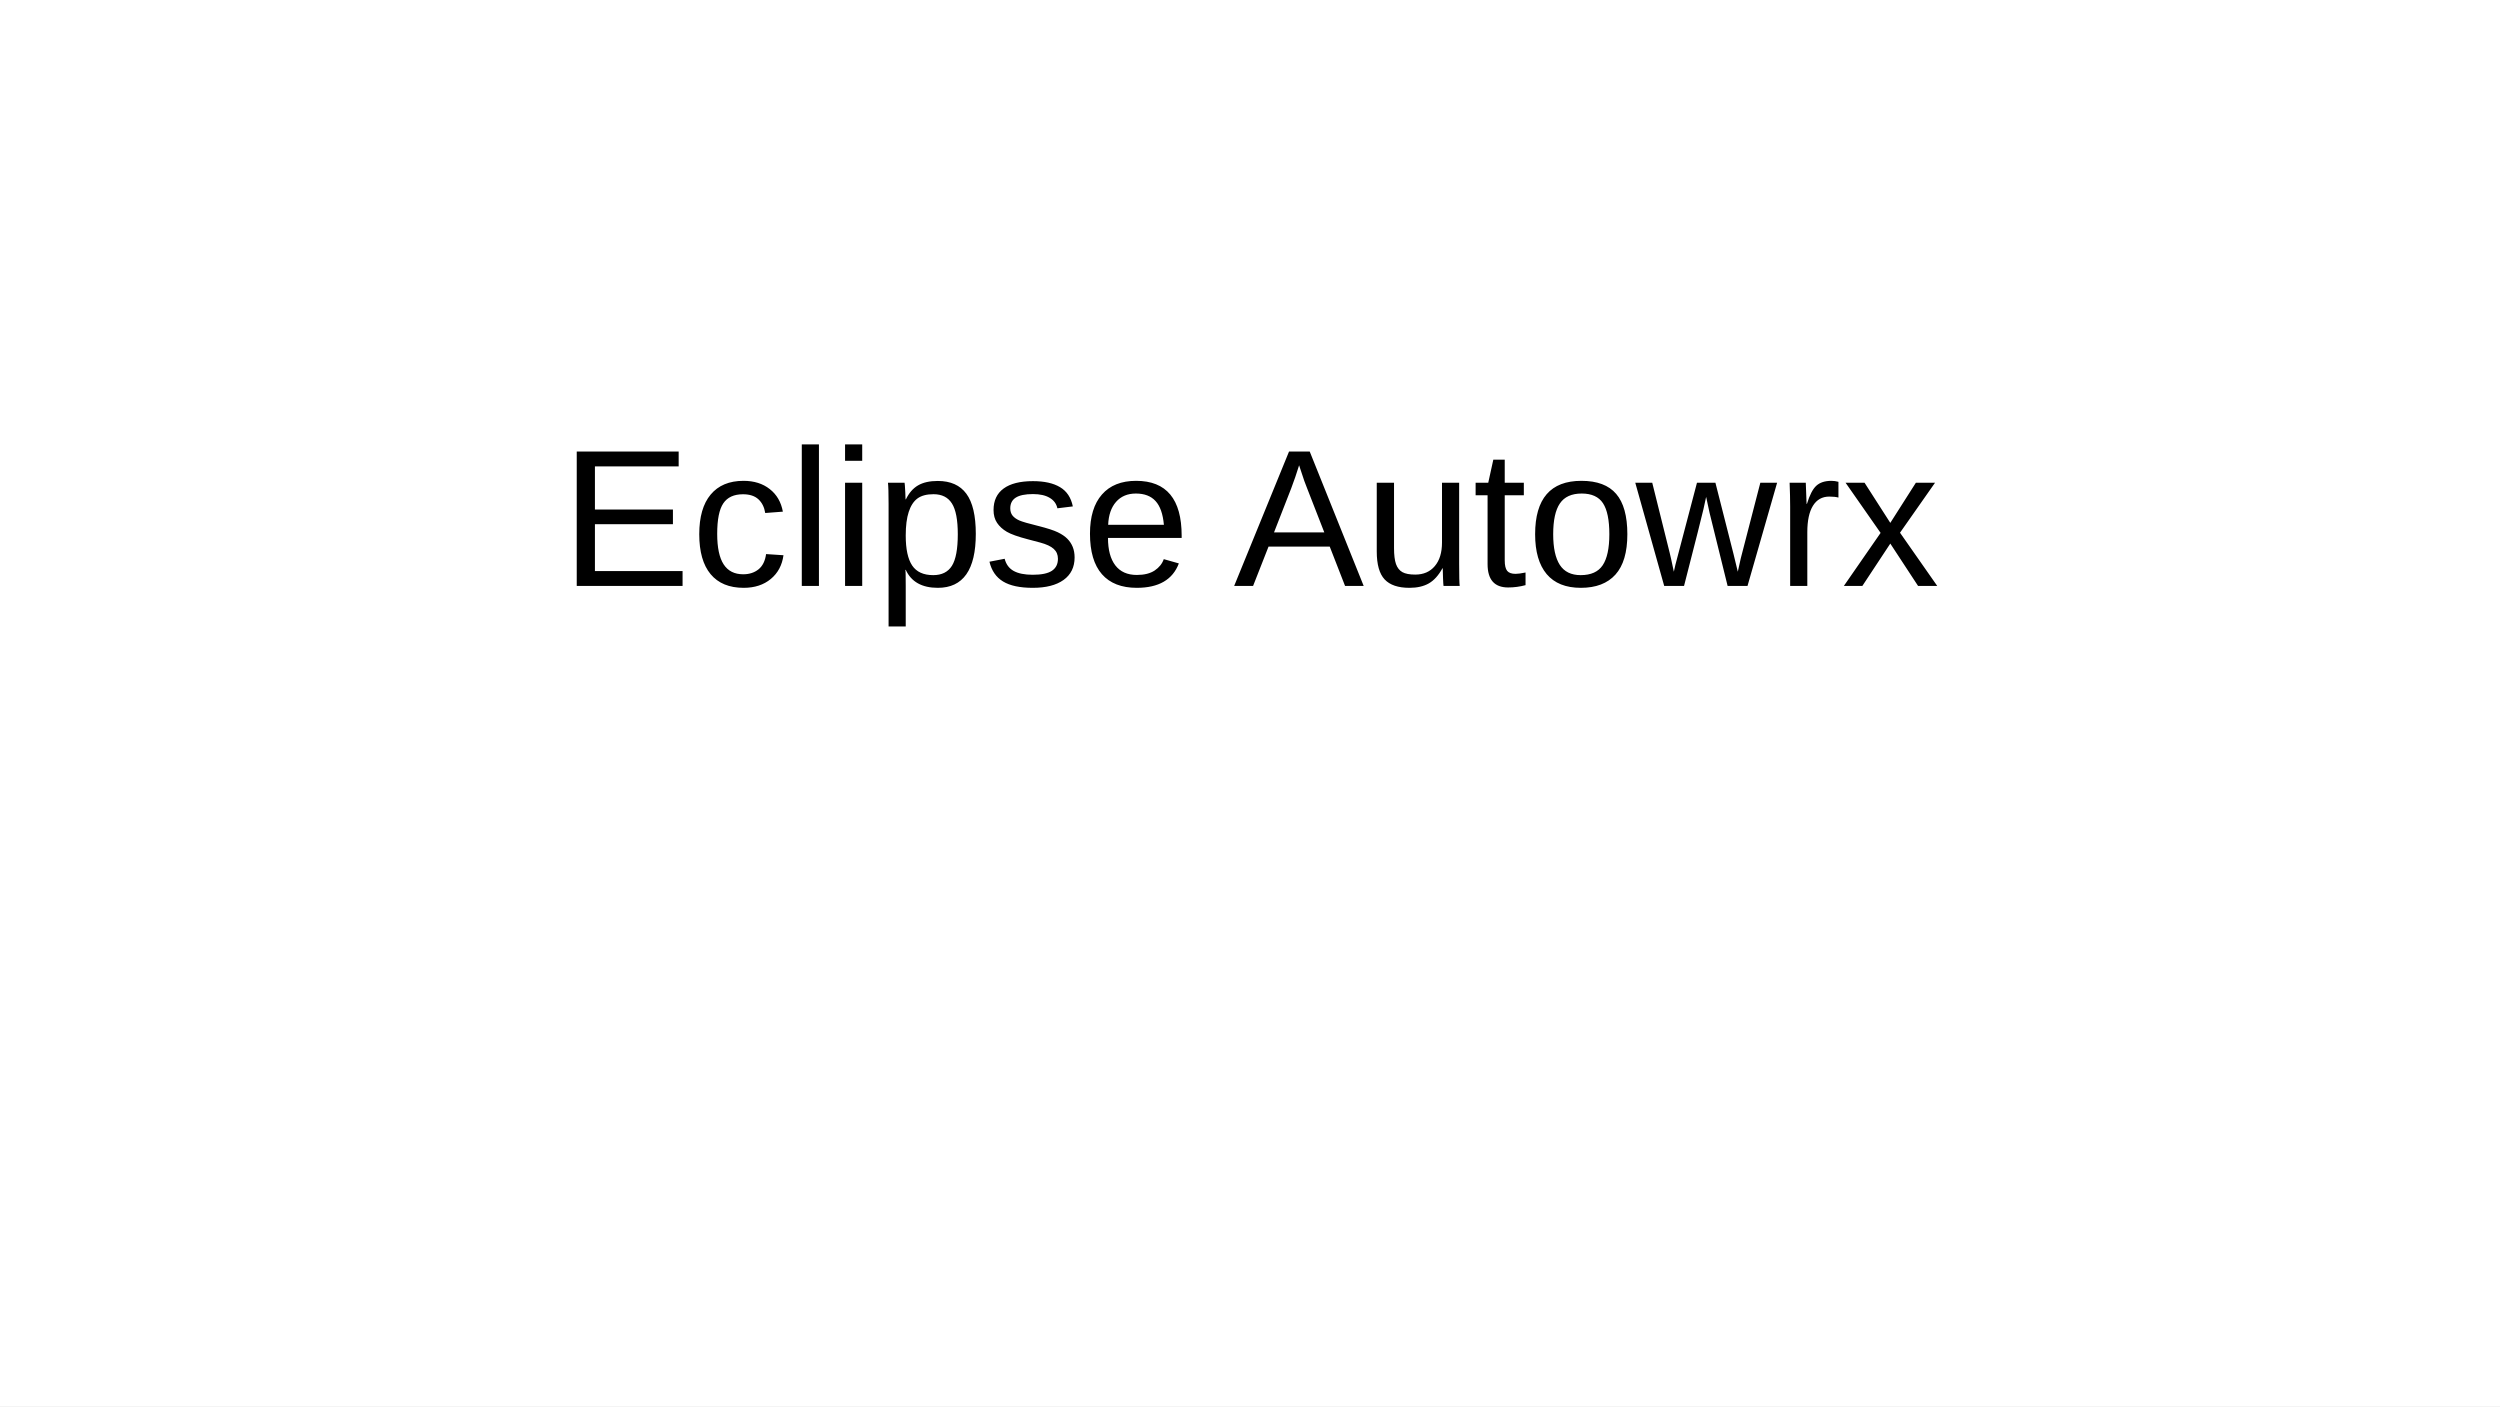
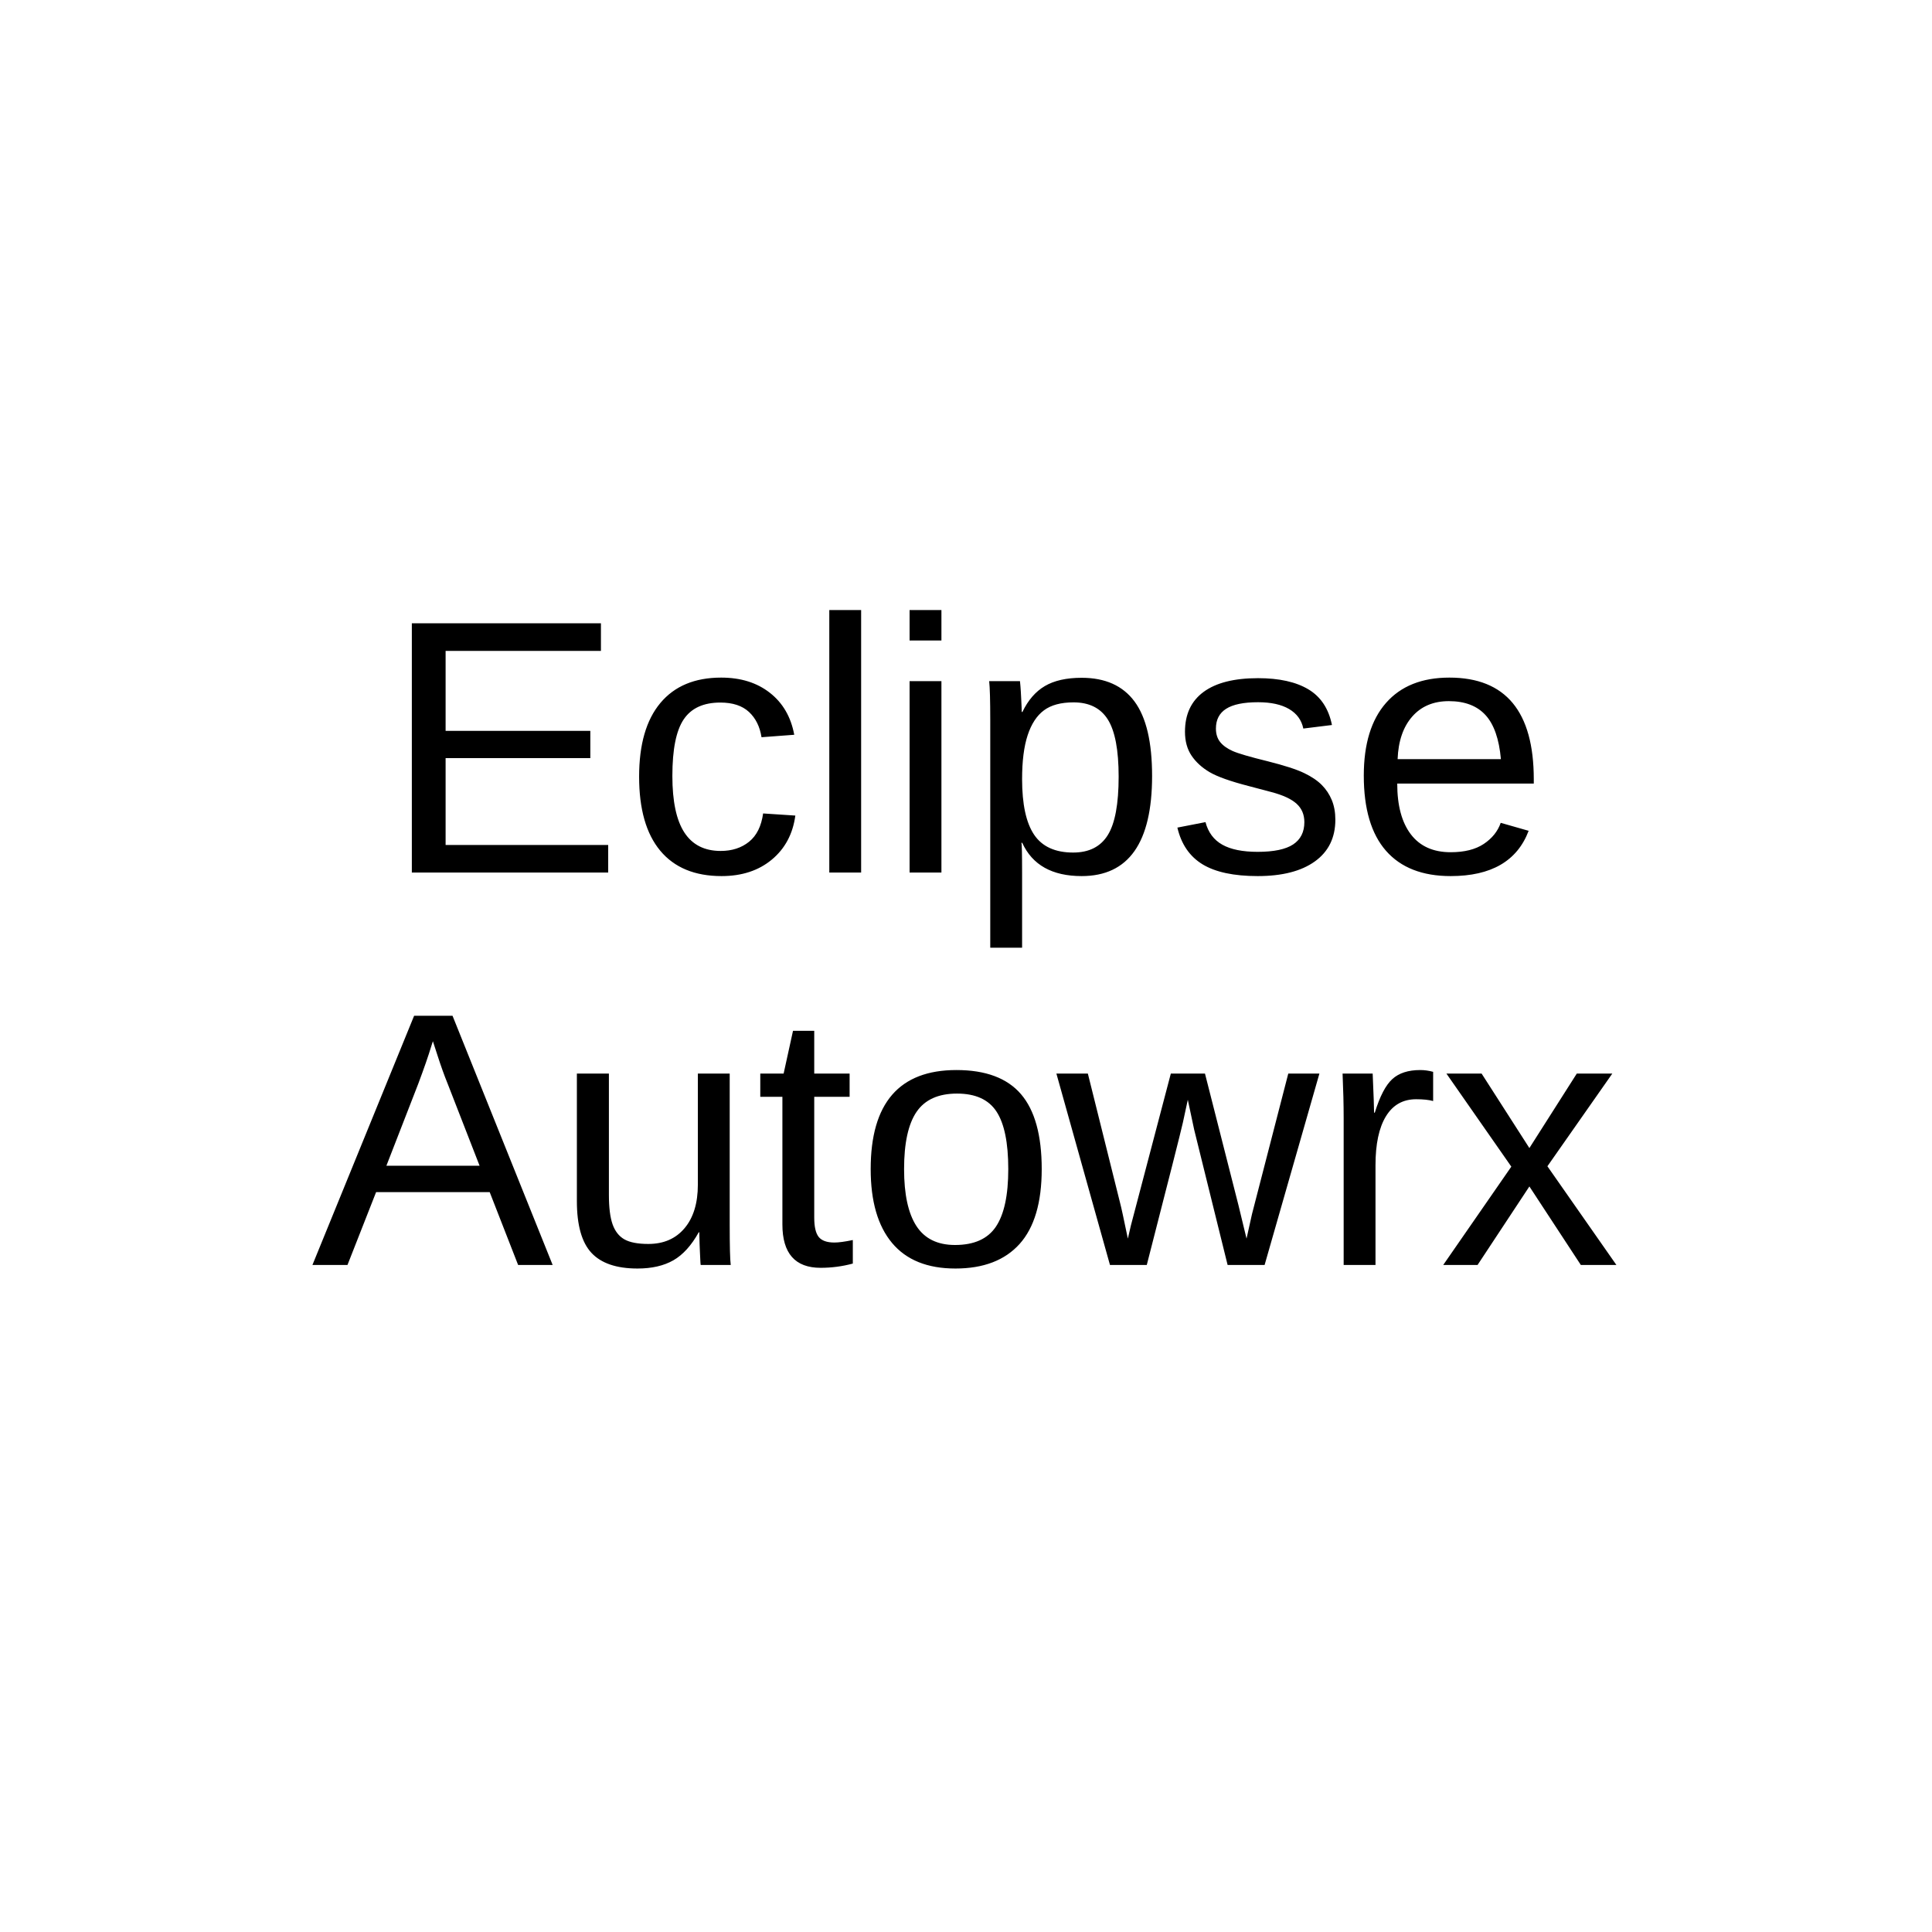
- <svg xmlns="http://www.w3.org/2000/svg" width="640" height="360" viewBox="0 0 640 360">
+ <svg xmlns="http://www.w3.org/2000/svg" width="640" height="640" viewBox="0 0 640 640">
  <rect width="100%" height="100%" fill="#ffffff" />
-   <text x="320" y="150" text-anchor="middle" font-family="Arial, Helvetica, sans-serif" font-size="50" fill="#000000">Eclipse Autowrx</text>
+   <text x="320" y="255" text-anchor="middle" dominant-baseline="middle" font-family="Arial, Helvetica, sans-serif" font-size="120" fill="#000000">Eclipse</text>
+   <text x="320" y="385" text-anchor="middle" dominant-baseline="middle" font-family="Arial, Helvetica, sans-serif" font-size="120" fill="#000000">Autowrx</text>
</svg>
